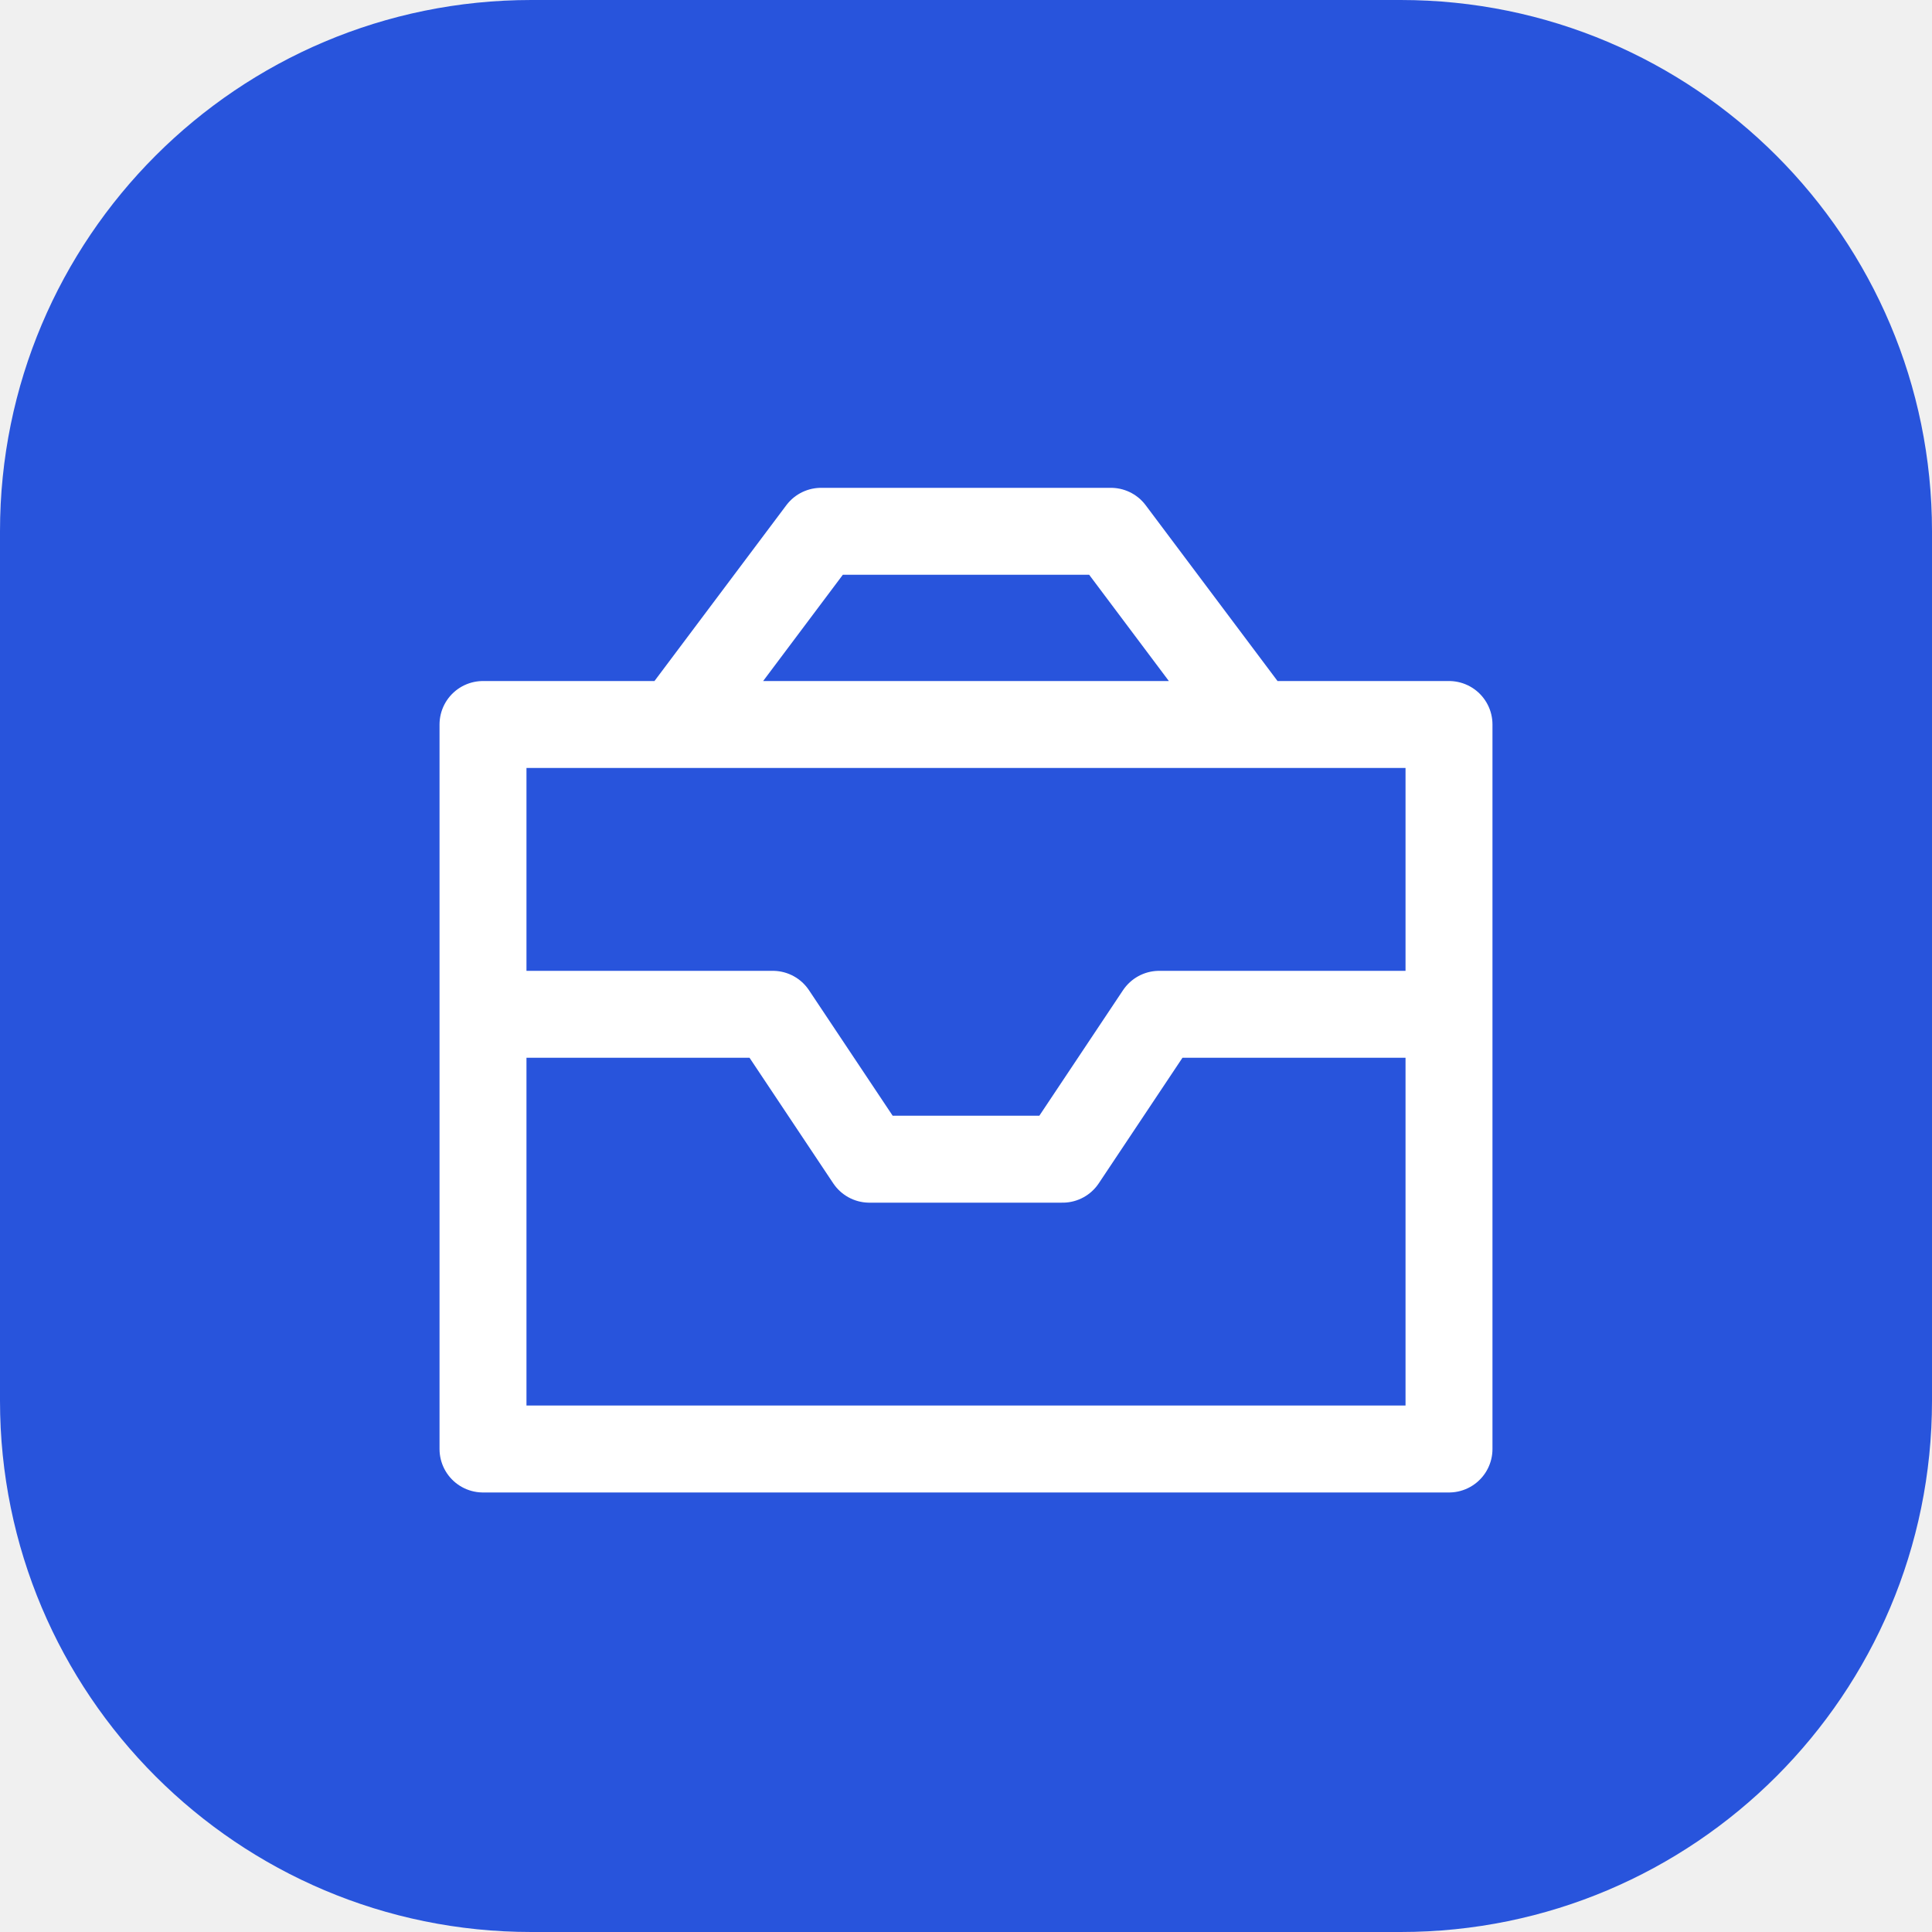
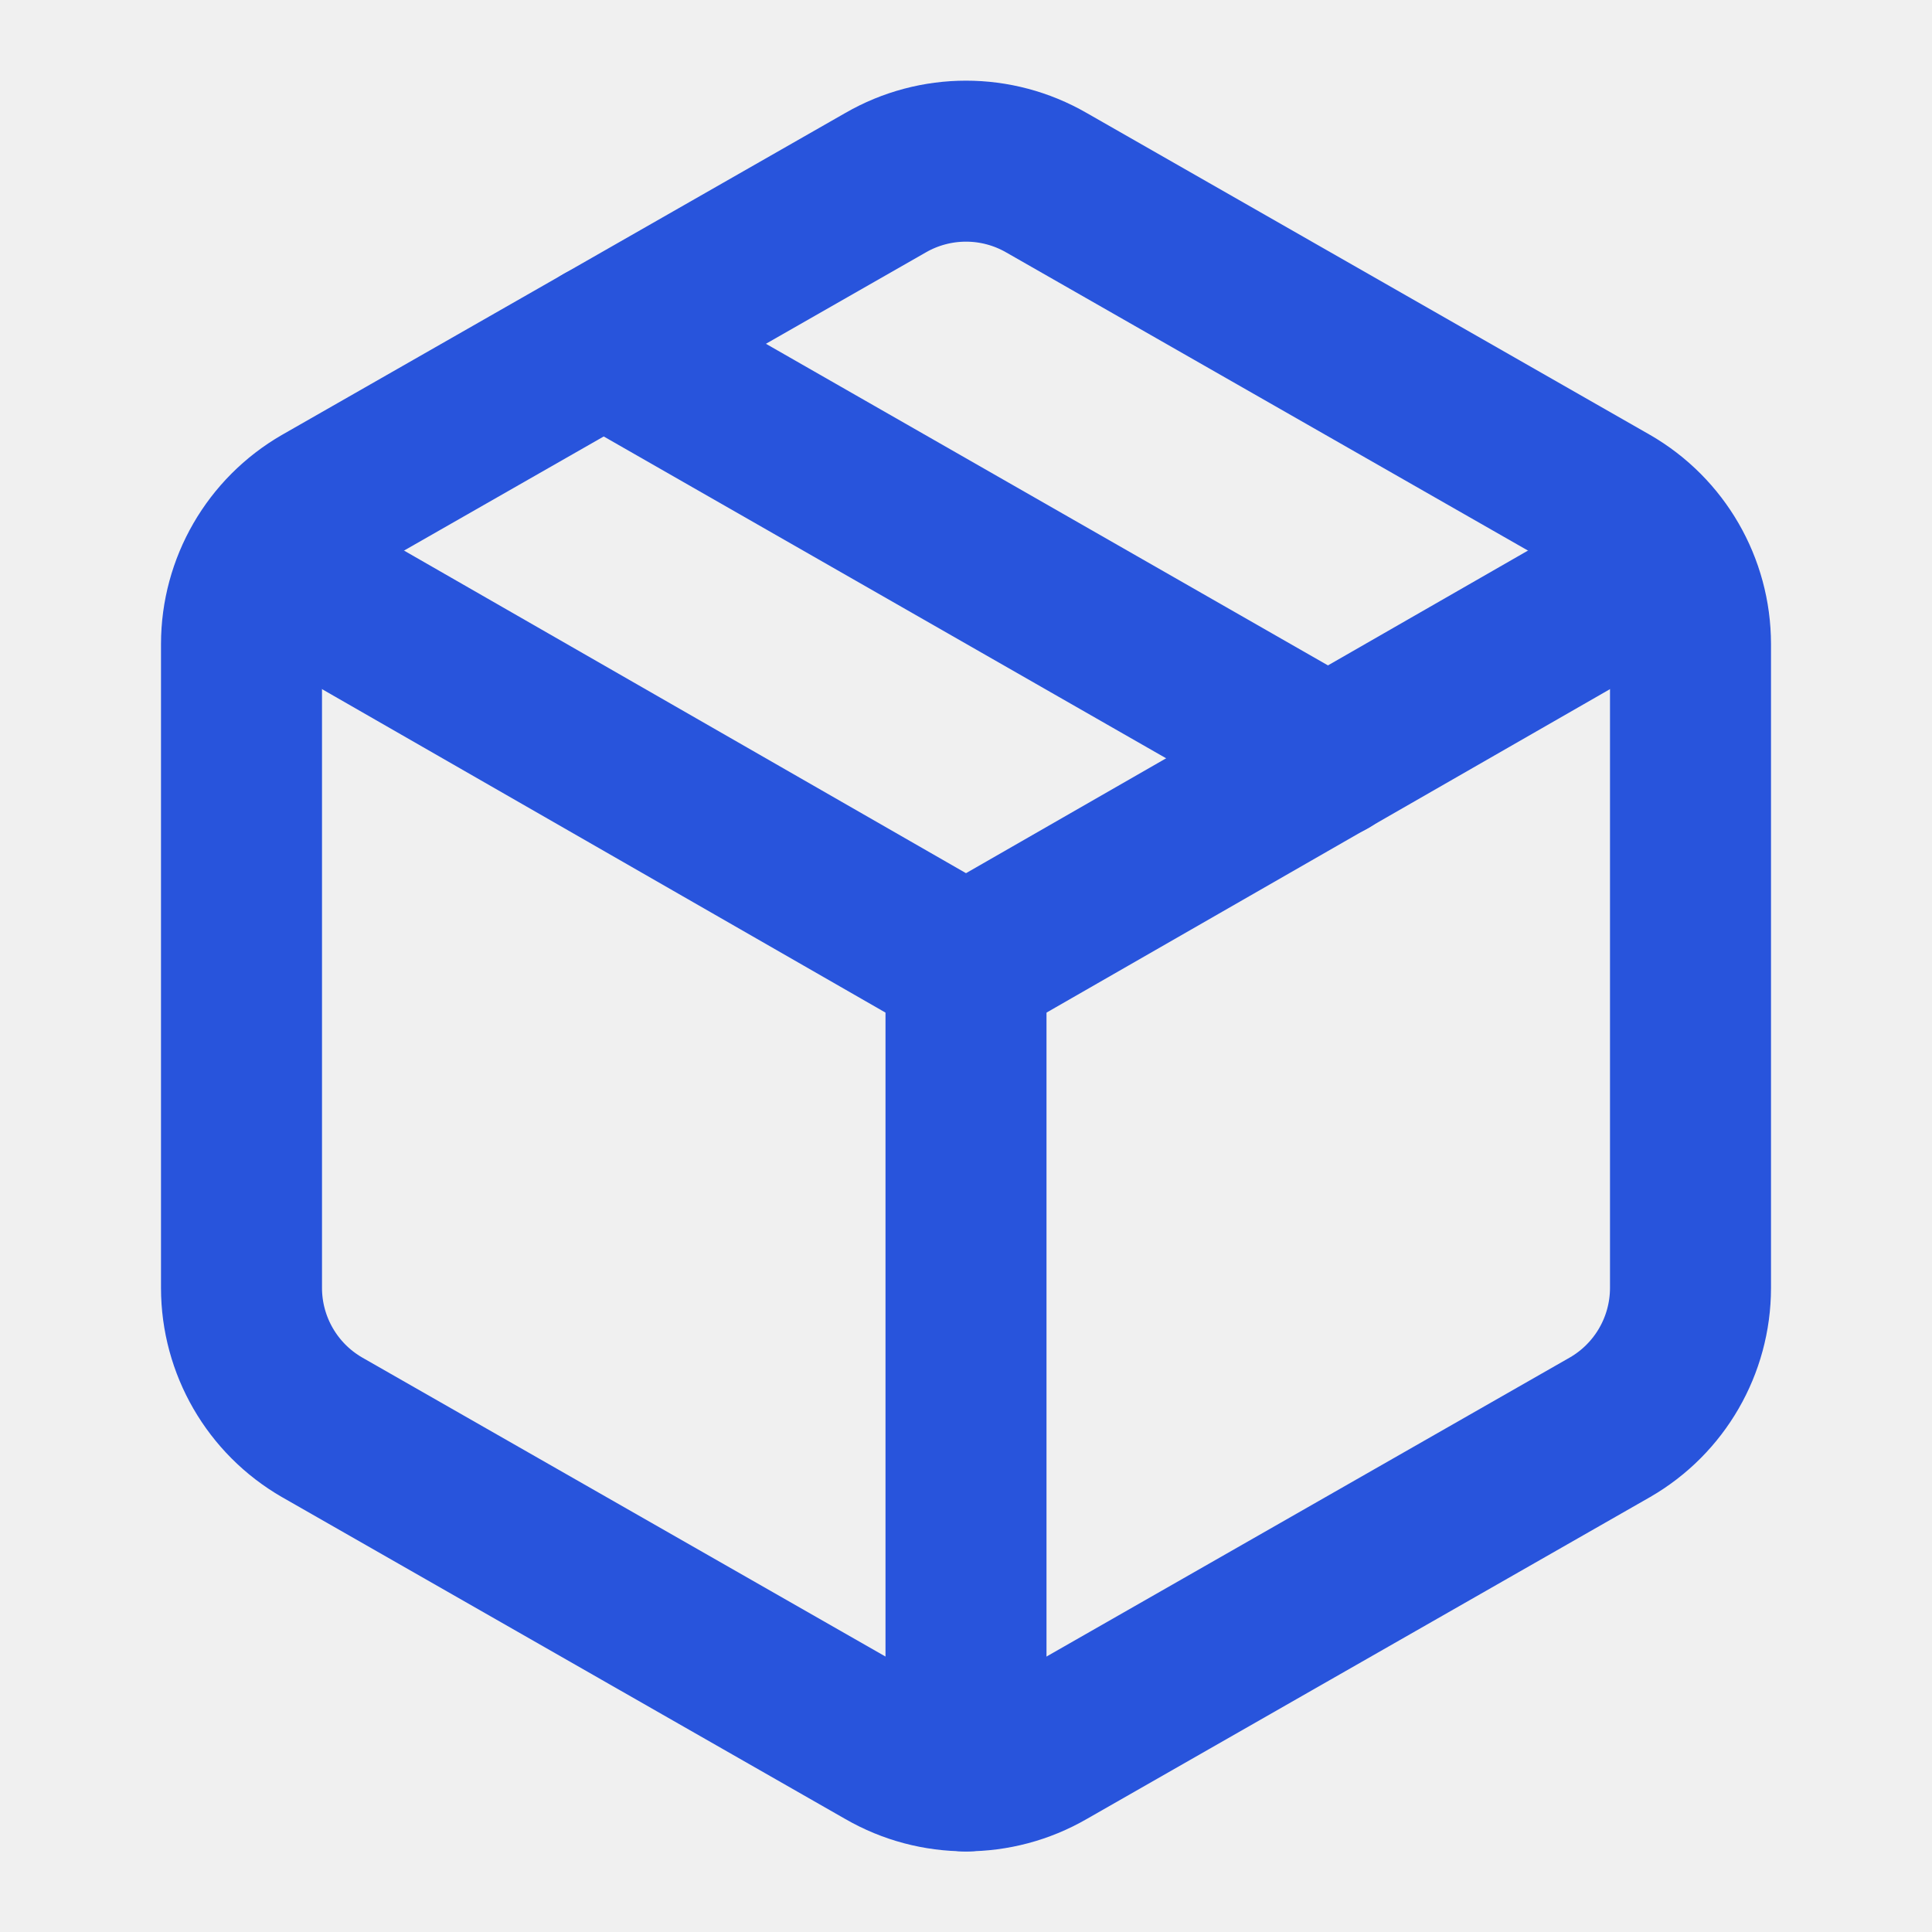
- <svg xmlns="http://www.w3.org/2000/svg" viewBox="0 0 40 40">
-   <rect width="40" height="40" rx="11" fill="#2854dc" />
-   <path d="M10 15h20v15H10zM14 15l3-4h6l3 4M10 21h6l2 3h4l2-3h6" fill="none" stroke="white" stroke-width="1.8" stroke-linejoin="round" stroke-linecap="round" />
+ <svg xmlns="http://www.w3.org/2000/svg" width="24" height="24" viewBox="0 0 24 24" fill="none" stroke="currentColor" color="#2854dc" stroke-width="2" stroke-linecap="round" stroke-linejoin="round">
+   <path d="M11 21.73a2 2 0 0 0 2 0l7-4A2 2 0 0 0 21 16V8a2 2 0 0 0-1-1.73l-7-4a2 2 0 0 0-2 0l-7 4A2 2 0 0 0 3 8v8a2 2 0 0 0 1 1.73z" />
+   <path d="M12 22V12" />
+   <polyline points="3.29 7 12 12 20.71 7" />
+   <path d="m7.5 4.27 9 5.15" />
</svg>
